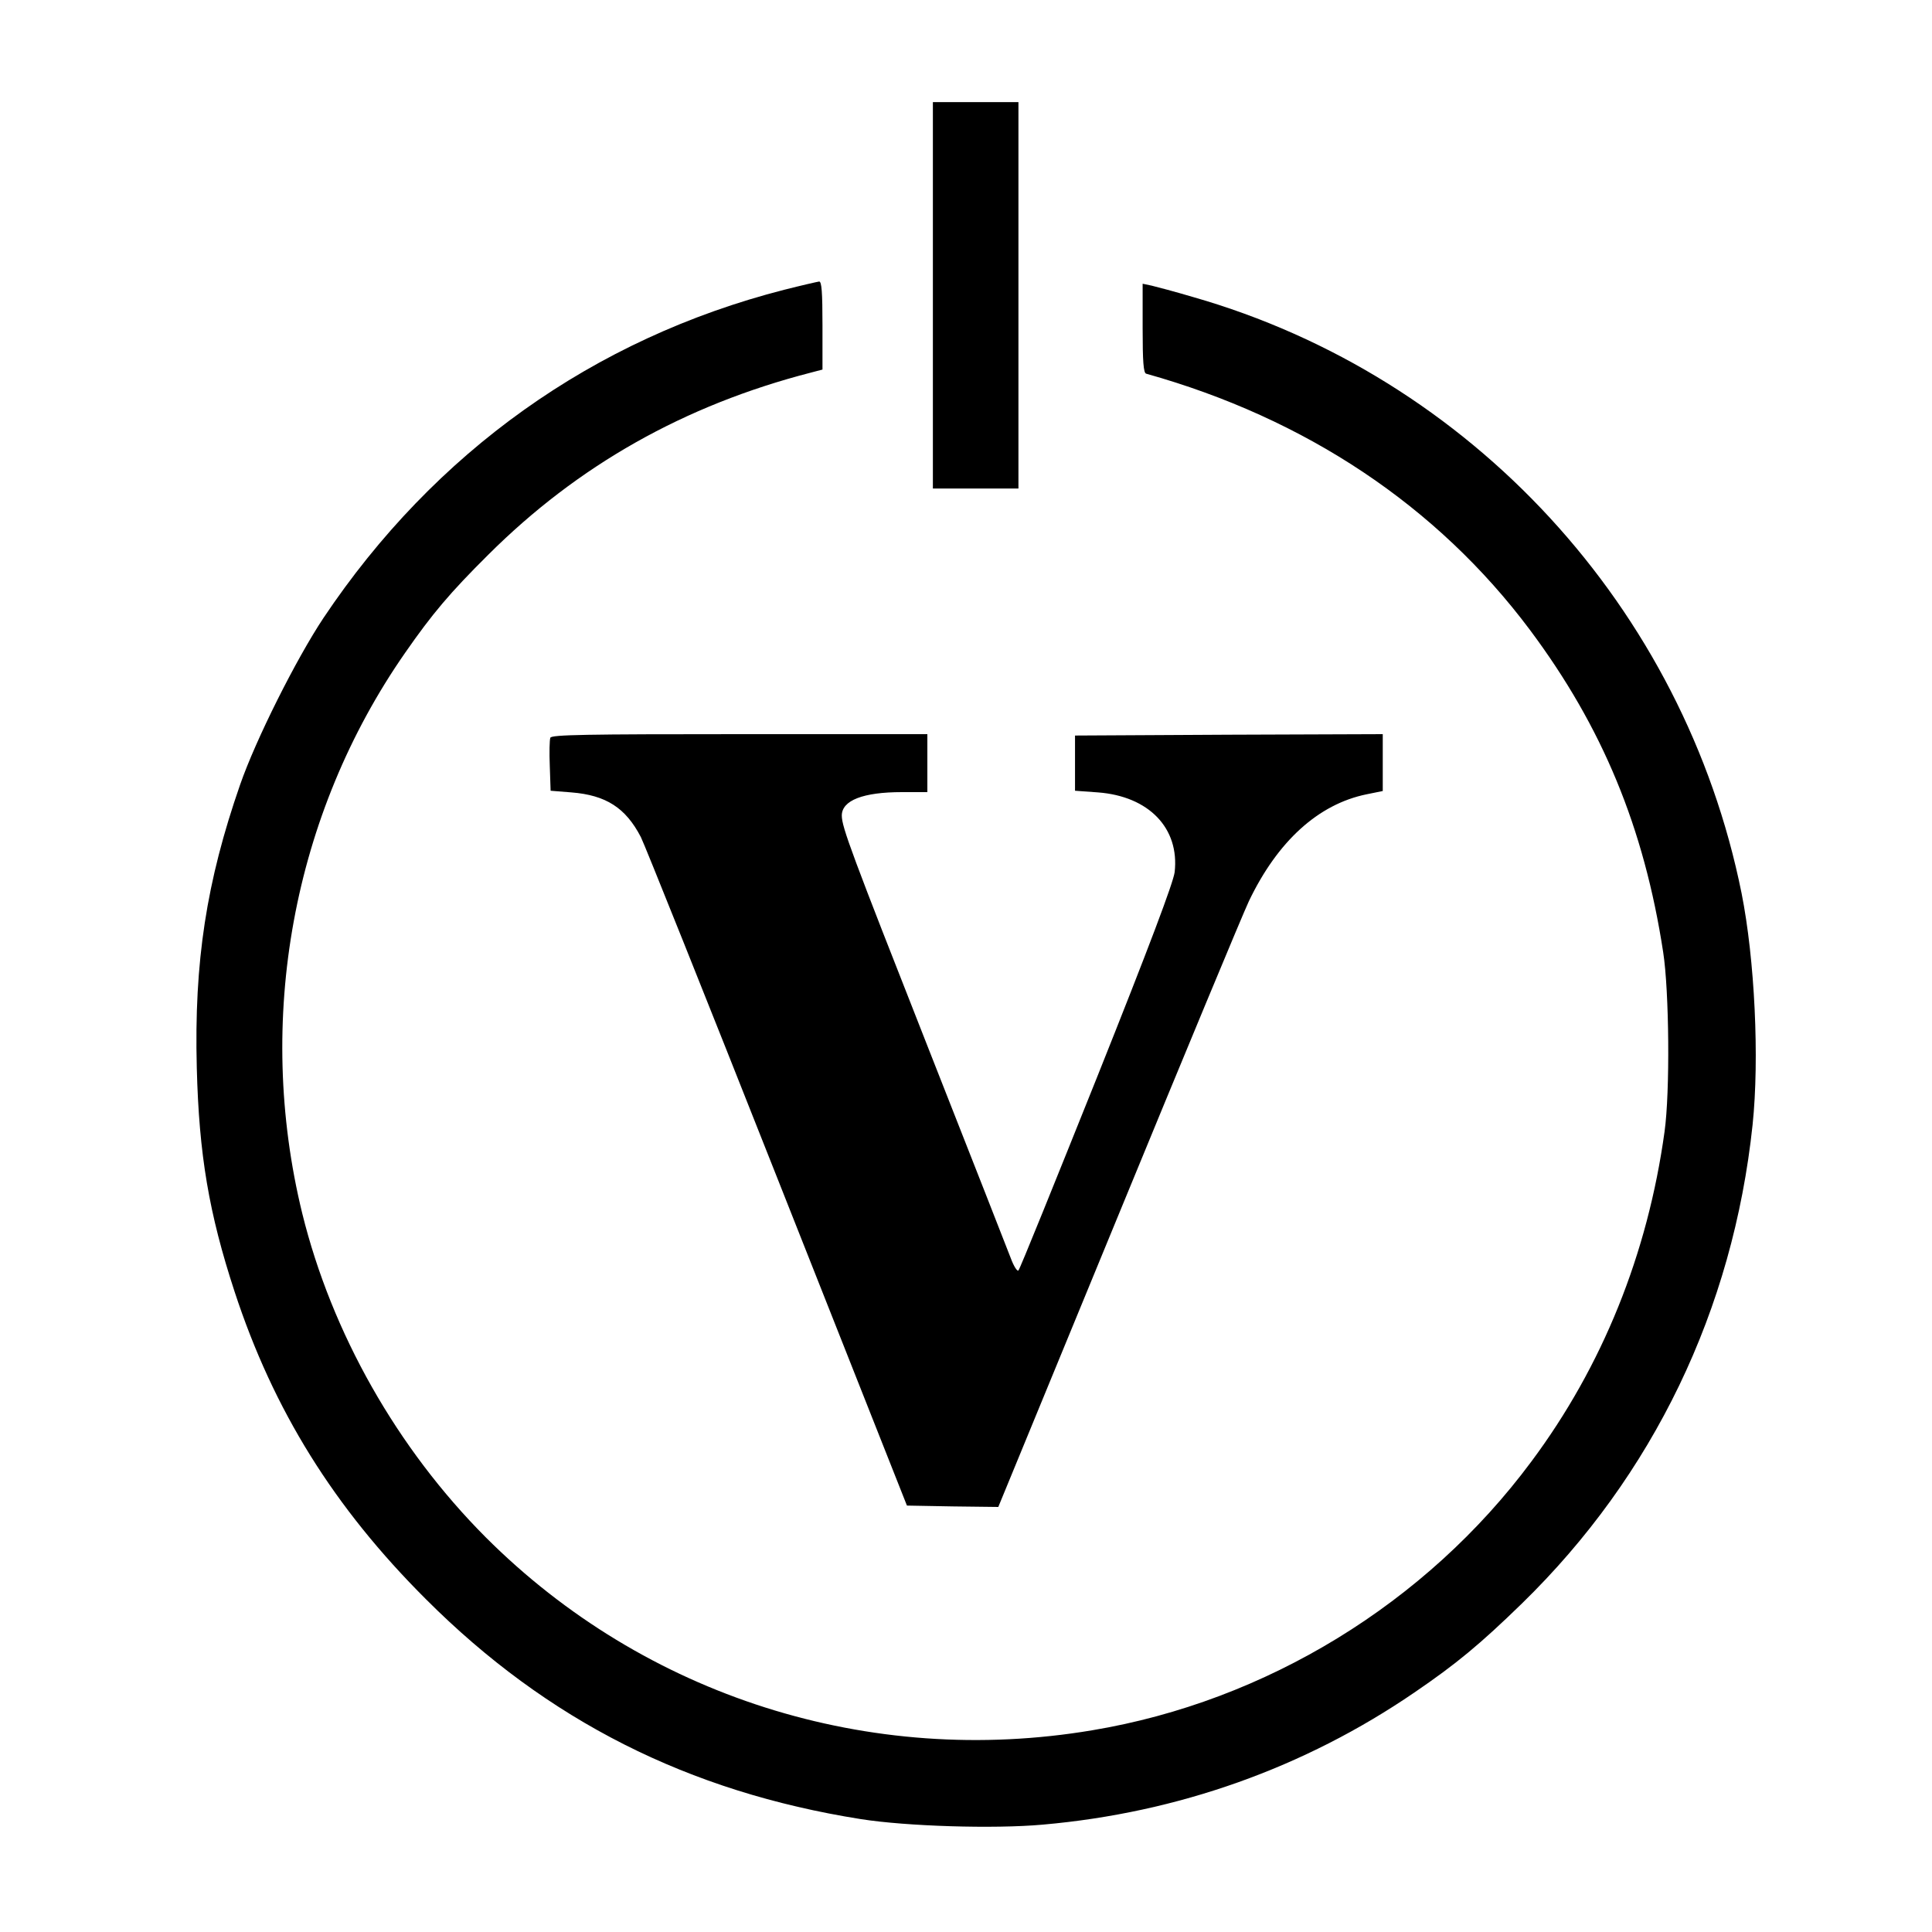
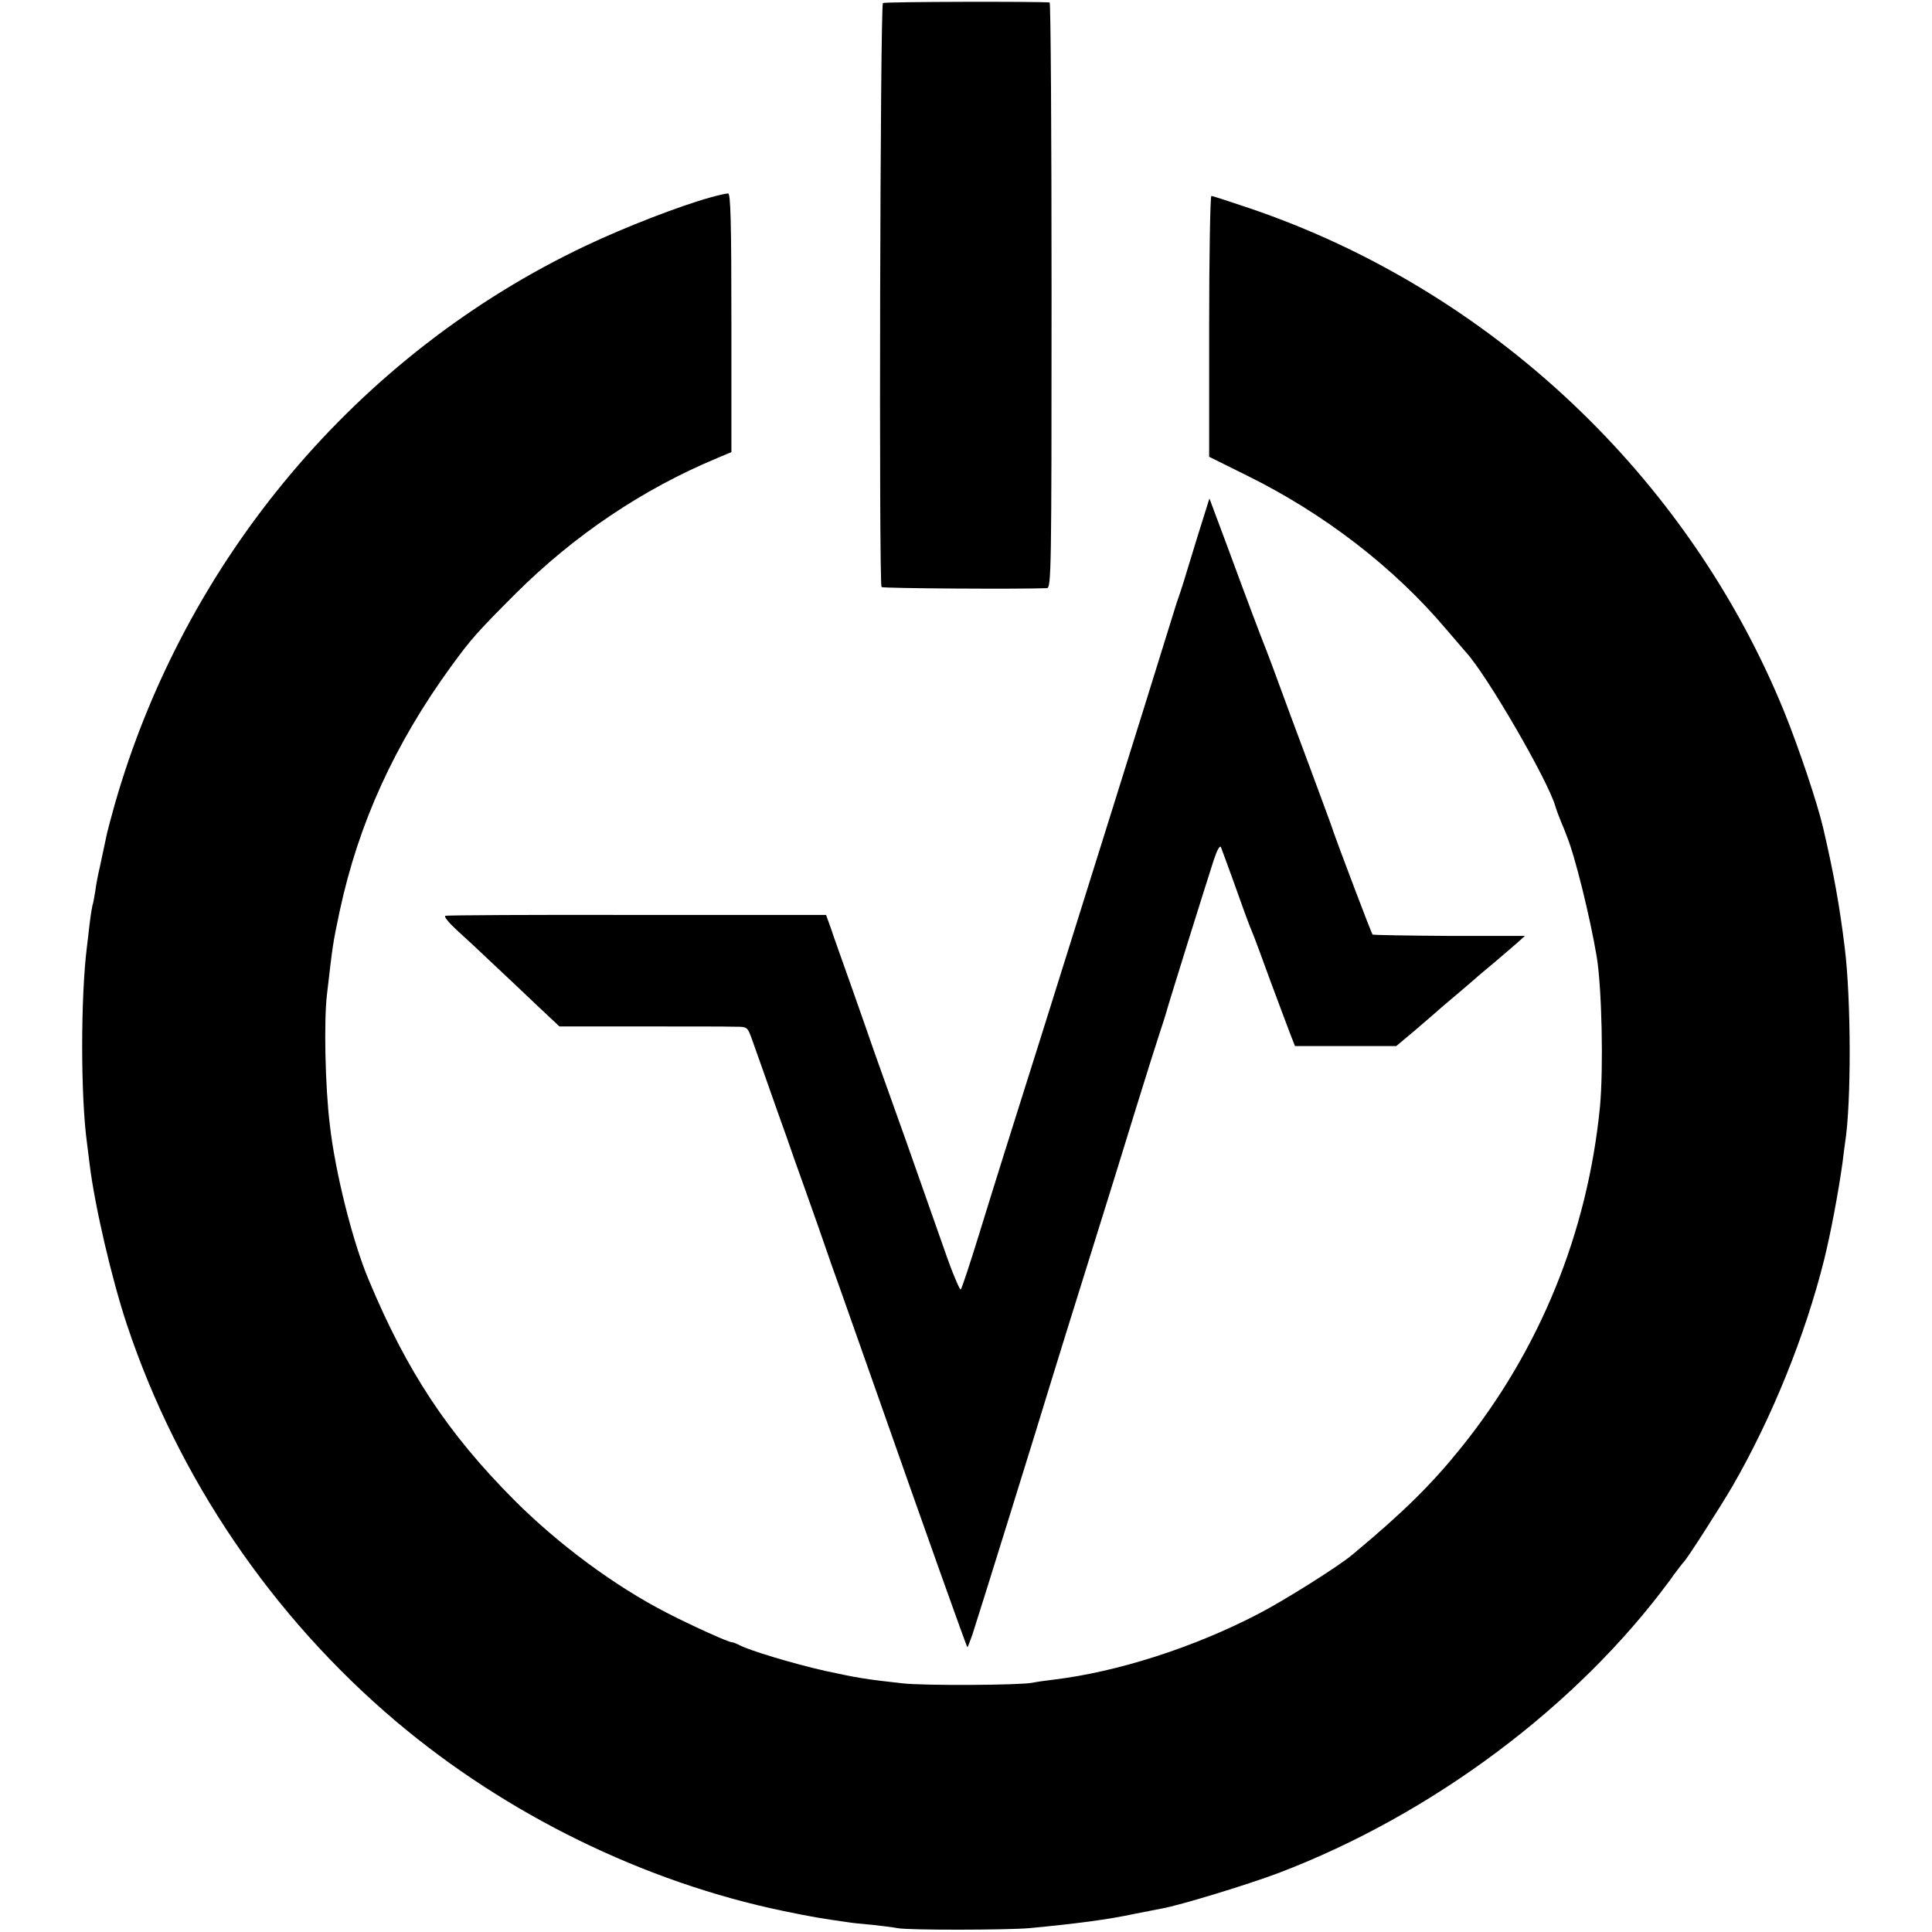
<svg xmlns="http://www.w3.org/2000/svg" version="1.0" width="700pt" height="700pt" viewBox="0 0 700 700" preserveAspectRatio="xMidYMid meet">
  <g transform="translate(0,700) scale(0.1,-0.1)" fill="#000000" stroke="none">
-     <path d="M3380 5930 l0 -700 155 0 155 0 0 700 0 700 -155 0 -155 0 0 -700z" />
-     <path d="M2841 5950 c-691 -177 -1267 -588 -1669 -1189 -99 -149 -245 -440 -302 -604 -122 -351 -167 -641 -157 -1026 8 -315 44 -527 137 -811 141 -430 360 -782 694 -1115 439 -439 950 -697 1575 -796 165 -26 482 -36 659 -20 490 43 948 206 1347 479 151 103 238 175 389 322 476 464 765 1064 836 1735 25 239 8 598 -40 839 -208 1033 -980 1872 -1988 2160 -64 19 -132 37 -149 41 l-33 7 0 -162 c0 -120 3 -162 13 -164 578 -162 1054 -479 1390 -928 263 -352 414 -717 483 -1168 22 -142 25 -507 5 -650 -61 -443 -225 -850 -483 -1196 -381 -513 -961 -868 -1590 -973 -807 -136 -1622 123 -2198 699 -321 322 -558 740 -665 1174 -171 700 -35 1445 373 2031 98 141 162 217 301 355 325 324 711 542 1169 660 l42 11 0 159 c0 122 -3 160 -12 160 -7 -1 -64 -14 -127 -30z" />
-     <path d="M1994 4327 c-3 -8 -4 -54 -2 -103 l3 -89 75 -6 c126 -10 197 -56 252 -162 12 -23 234 -577 493 -1232 l471 -1190 165 -3 166 -2 433 1052 c238 579 452 1094 475 1143 104 217 251 351 426 387 l59 12 0 103 0 103 -557 -2 -558 -3 0 -100 0 -100 83 -6 c185 -14 296 -130 278 -289 -5 -38 -91 -267 -282 -745 -152 -379 -279 -694 -284 -698 -4 -5 -17 15 -28 45 -11 29 -146 373 -300 764 -276 701 -312 797 -312 839 0 55 77 85 218 85 l92 0 0 105 0 105 -680 0 c-557 0 -682 -2 -686 -13z" />
+     <path d="M3199 6989 c-10 -6 -15 -2106 -5 -2116 4 -5 509 -8 599 -4 16 1 17 58 17 1061 0 583 -3 1060 -7 1061 -34 4 -597 3 -604 -2z" />
+     <path d="M2575 6285 c-109 -30 -309 -107 -454 -176 -825 -391 -1452 -1136 -1706 -2026 -14 -51 -28 -102 -30 -115 -6 -29 -11 -52 -23 -108 -6 -25 -14 -65 -17 -90 -4 -24 -8 -47 -10 -50 -1 -3 -6 -32 -10 -65 -4 -33 -8 -71 -10 -85 -23 -183 -23 -541 0 -710 2 -14 6 -50 10 -80 18 -148 80 -415 135 -580 185 -555 526 -1057 975 -1437 399 -337 898 -582 1404 -687 101 -21 137 -27 236 -41 11 -2 49 -6 85 -9 36 -4 77 -9 92 -12 39 -8 399 -7 478 0 178 17 283 31 382 52 37 7 81 16 97 19 64 11 313 87 424 129 557 212 1082 605 1417 1060 24 34 47 63 50 66 11 9 135 203 177 275 142 246 263 544 332 820 23 92 52 245 67 354 3 25 7 57 9 70 23 145 22 518 -1 706 -19 155 -40 271 -79 438 -22 92 -86 283 -140 417 -347 853 -1065 1530 -1939 1826 -71 24 -132 44 -137 44 -4 0 -8 -213 -8 -472 l0 -473 137 -68 c278 -137 532 -332 722 -557 30 -35 63 -73 73 -85 75 -82 294 -460 322 -555 4 -14 13 -38 20 -55 7 -16 17 -41 22 -55 30 -73 84 -293 108 -435 19 -114 25 -405 12 -545 -45 -457 -218 -881 -503 -1235 -107 -133 -208 -233 -393 -387 -49 -42 -250 -168 -341 -215 -234 -122 -511 -211 -745 -239 -27 -3 -61 -8 -75 -11 -46 -9 -394 -11 -470 -2 -137 15 -164 20 -280 45 -116 26 -281 76 -312 94 -10 5 -22 10 -27 10 -12 0 -145 60 -236 107 -187 96 -391 247 -551 407 -242 243 -390 467 -529 801 -58 138 -121 390 -140 560 -17 138 -22 379 -10 475 21 180 20 177 46 300 68 317 199 604 403 885 73 100 95 125 235 265 212 211 460 378 729 490 l52 22 0 469 c0 369 -3 469 -12 468 -7 0 -35 -6 -63 -14z" />
+     <path d="M4340 5060 c-23 -74 -46 -151 -52 -170 -6 -19 -17 -53 -25 -75 -7 -22 -26 -83 -42 -135 -33 -109 -368 -1178 -441 -1410 -121 -383 -176 -558 -232 -740 -33 -107 -63 -198 -67 -202 -3 -4 -30 59 -58 140 -28 81 -91 257 -138 392 -48 135 -100 281 -116 325 -15 44 -53 152 -84 240 -31 88 -65 182 -74 210 l-18 50 -684 0 c-376 1 -689 -1 -695 -3 -7 -2 11 -24 39 -50 29 -26 88 -81 132 -123 44 -41 117 -110 161 -152 l81 -76 294 0 c162 0 315 0 341 -1 46 0 46 0 63 -47 19 -54 49 -137 93 -263 17 -47 44 -123 60 -170 17 -47 56 -157 87 -245 30 -88 69 -198 86 -245 76 -215 89 -252 127 -360 177 -504 323 -914 327 -918 1 -1 9 19 18 45 23 70 243 777 287 923 21 69 84 271 140 450 56 179 131 420 166 535 36 116 74 237 85 270 11 33 22 67 24 75 4 18 146 472 173 555 12 36 22 54 26 45 10 -26 67 -183 87 -240 11 -30 24 -64 29 -75 5 -11 34 -90 65 -175 32 -85 64 -172 72 -192 l15 -38 184 0 183 0 68 57 c37 32 70 60 73 63 3 3 34 30 70 60 36 30 70 60 76 65 6 6 35 30 65 55 29 25 67 57 84 72 l30 27 -274 0 c-151 1 -276 3 -278 5 -4 4 -123 318 -143 376 -4 14 -22 61 -38 105 -16 44 -69 186 -117 315 -47 129 -90 244 -95 255 -12 30 -61 159 -133 355 l-65 174 -42 -134z" />
  </g>
</svg>
